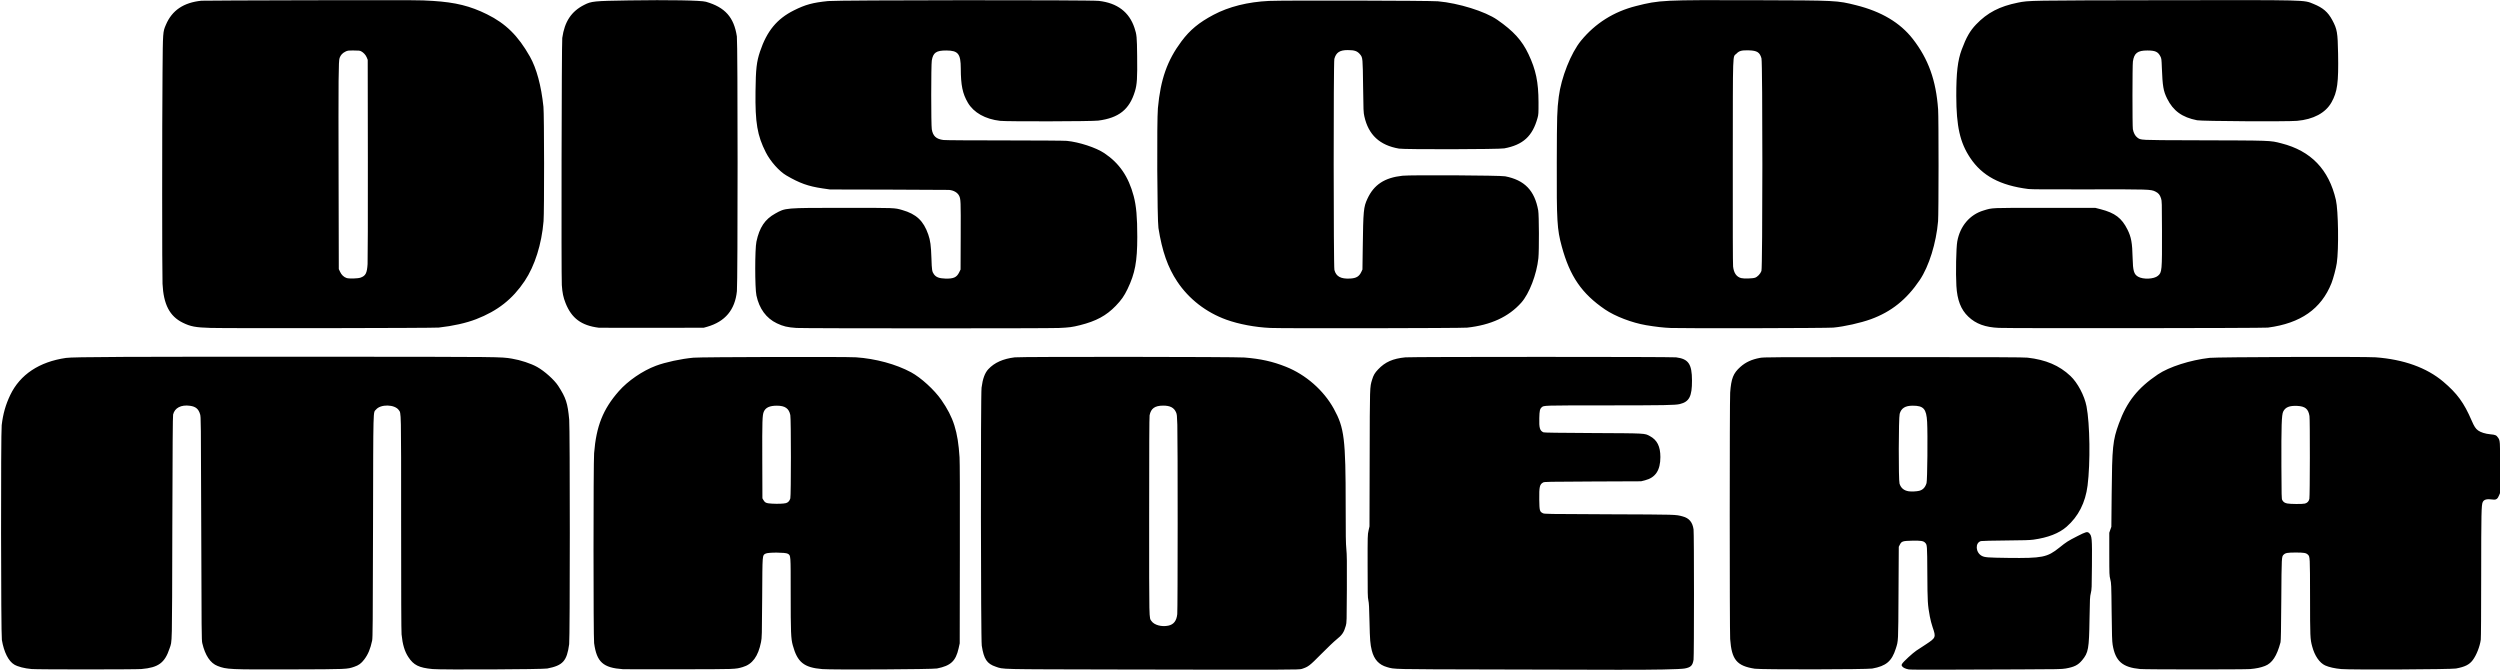
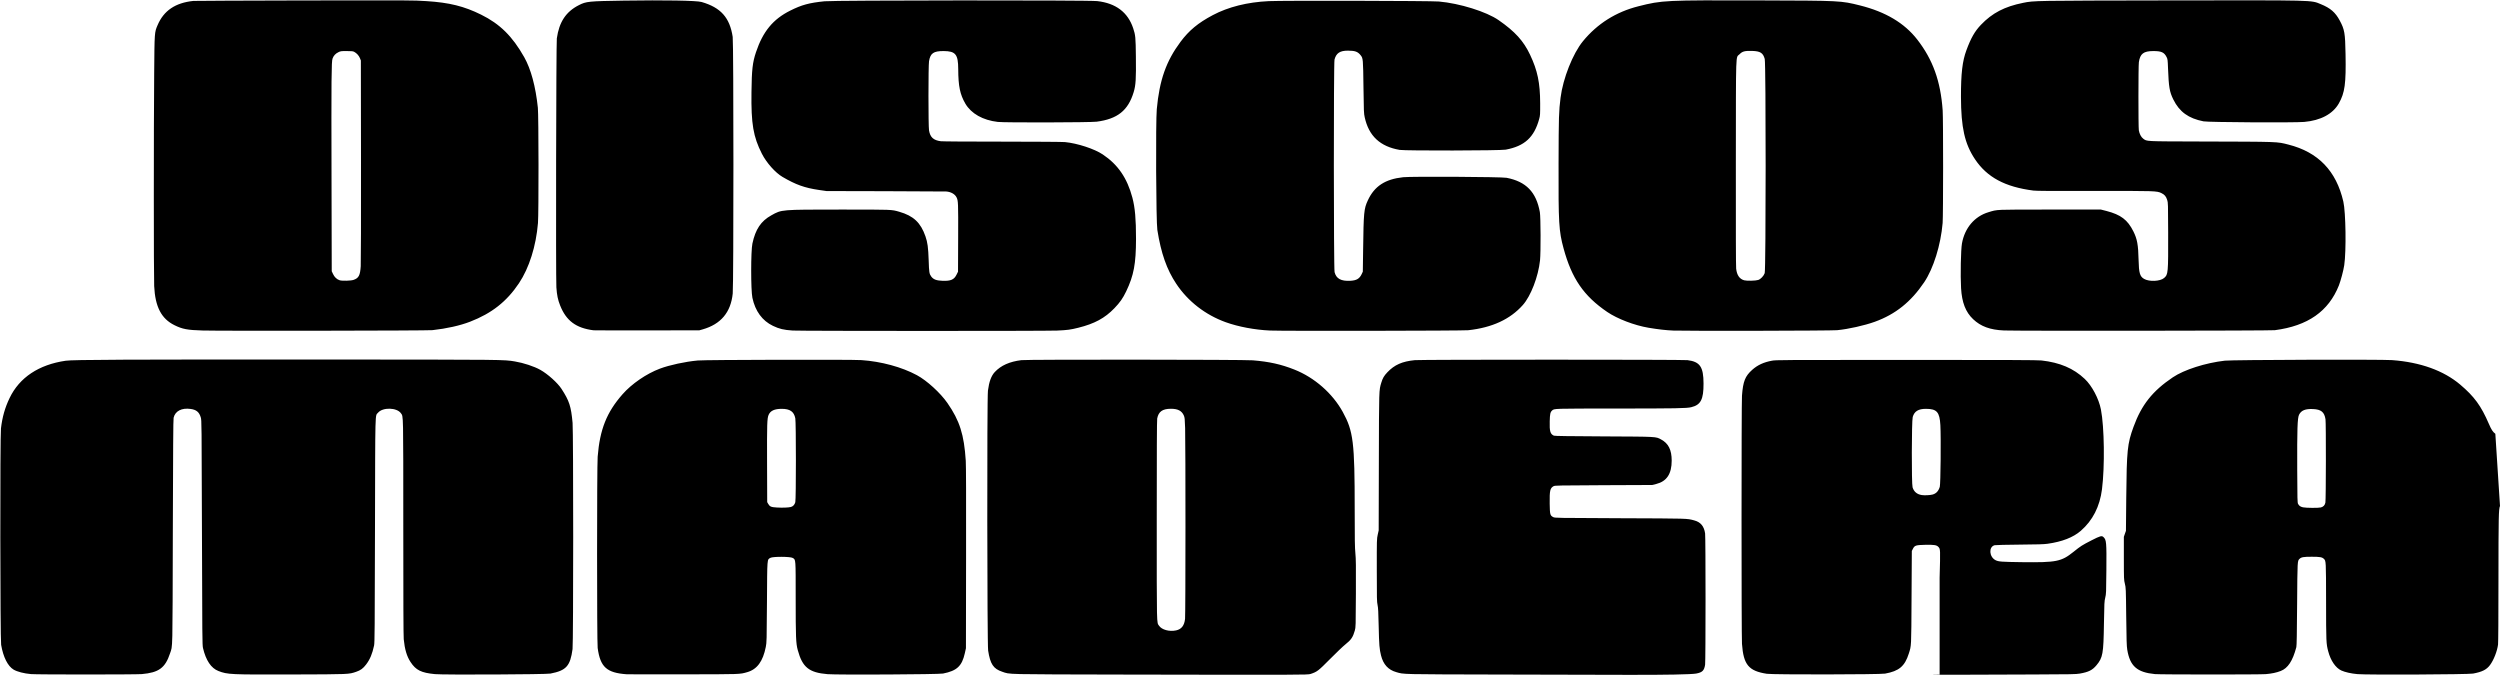
- <svg xmlns="http://www.w3.org/2000/svg" viewBox="25.1 26.1 734.8 196.8">
-   <g transform="translate(47.62 0)">
+ <svg xmlns="http://www.w3.org/2000/svg" viewBox="25.32 26.04 729.50 196.96">
+   <g transform="translate(45.06 0)">
    <path fill-rule="evenodd" d="M39.38 122.48C34.94 122.35 33.49 122.08 31.17 120.93C27.34 119.04 25.54 115.57 25.25 109.51C25.11 106.73 25.11 62.95 25.25 47.50C25.35 35.34 25.34 35.49 26.24 33.39C28.04 29.14 31.43 26.85 36.69 26.31C37.10 26.27 51.67 26.21 69.06 26.17C100.04 26.11 100.77 26.11 104.75 26.37C111.37 26.79 115.69 27.86 120.64 30.31C126.14 33.03 129.77 36.61 133.23 42.73C135.19 46.20 136.56 51.29 137.21 57.49C137.44 59.73 137.47 88.40 137.24 91.12C136.68 97.87 134.67 104.23 131.70 108.68C128.12 114.03 123.75 117.47 117.44 119.91C114.49 121.05 110.60 121.92 106.44 122.38C105.05 122.54 44.19 122.63 39.38 122.48ZM211.56 122.49C208.91 122.31 207.69 122.02 205.80 121.12C202.70 119.64 200.63 116.82 199.81 112.94C199.34 110.74 199.34 99.31 199.81 97.12C200.70 92.95 202.30 90.55 205.34 88.87C208.39 87.17 208.04 87.20 225.44 87.19C240.84 87.19 240.35 87.17 242.66 87.83C246.81 89.02 248.91 90.99 250.31 95.01C250.93 96.79 251.12 98.25 251.25 102.06C251.36 105.54 251.43 105.94 251.99 106.72C252.62 107.58 253.50 107.92 255.31 107.98C257.72 108.06 258.67 107.64 259.39 106.17L259.81 105.32L259.85 95.44C259.89 85.17 259.87 84.59 259.37 83.61C258.89 82.67 257.74 82.02 256.38 81.92C255.93 81.89 247.88 81.85 238.50 81.83L221.44 81.79L219.22 81.47C215.02 80.85 212.49 79.94 208.61 77.67C206.51 76.45 203.93 73.55 202.58 70.90C200.06 65.94 199.42 62.20 199.54 52.94C199.62 46.30 199.85 44.30 200.86 41.26C202.88 35.23 205.83 31.64 210.84 29.14C214.21 27.45 216.37 26.87 220.88 26.41C223.80 26.11 297.82 26.06 300.43 26.36C305.86 26.97 309.38 29.63 310.93 34.31C311.59 36.29 311.65 36.92 311.71 42.53C311.79 49.09 311.68 50.90 311.06 52.94C309.44 58.29 306.34 60.76 300.27 61.55C298.41 61.79 273.47 61.85 271.44 61.62C267.07 61.12 263.67 59.21 261.95 56.28C260.39 53.60 259.89 51.19 259.87 46.19C259.86 41.91 259.09 40.95 255.62 40.94C252.65 40.93 251.74 41.57 251.35 43.90C251.13 45.24 251.13 62.83 251.35 64.10C251.69 66.10 252.64 66.97 254.77 67.25C255.31 67.32 262.75 67.37 272.75 67.37C282.42 67.38 290.34 67.43 291.02 67.50C294.65 67.85 299.62 69.48 302.05 71.11C306.48 74.07 309.17 78.00 310.69 83.72C311.46 86.65 311.75 89.89 311.75 95.75C311.74 102.99 311.10 106.44 308.88 111.06C307.88 113.13 307.08 114.27 305.44 115.98C302.64 118.88 299.66 120.49 294.90 121.68C292.59 122.25 291.82 122.36 288.72 122.50C285.51 122.65 213.77 122.64 211.56 122.49ZM350.85 122.49C346.41 122.29 341.61 121.39 337.92 120.06C331.98 117.91 326.92 113.99 323.51 108.88C320.72 104.70 319.05 99.95 317.97 93.12C317.60 90.76 317.47 61.62 317.81 57.89C318.59 49.40 320.55 43.86 324.74 38.24C327.24 34.90 329.85 32.74 334.14 30.46C338.67 28.06 344.24 26.66 350.50 26.37C354.65 26.17 397.70 26.27 400.12 26.48C406.18 27.01 414.01 29.45 417.56 31.92C422.33 35.23 424.82 37.97 426.73 42.01C428.91 46.60 429.66 50.22 429.68 56.12C429.69 59.47 429.67 59.75 429.40 60.74C427.93 66.12 425.14 68.68 419.62 69.71C418.11 70.00 390.28 70.06 388.68 69.78C382.99 68.80 379.69 65.73 378.49 60.30C378.23 59.13 378.21 58.63 378.12 51.50C378.02 43.23 378.01 43.04 377.28 42.14C376.45 41.11 375.65 40.82 373.62 40.82C371.27 40.81 370.18 41.52 369.67 43.41C369.40 44.43 369.42 104.37 369.69 105.45C370.18 107.37 371.58 108.13 374.34 107.97C376.12 107.87 376.97 107.36 377.61 106.00L377.93 105.31L378.02 98.94C378.16 87.96 378.26 86.95 379.39 84.52C381.31 80.37 384.44 78.32 389.71 77.75C392.18 77.49 418.38 77.64 419.88 77.92C425.58 79.03 428.53 82.07 429.59 87.94C429.84 89.37 429.88 99.69 429.64 102.00C429.14 106.75 426.96 112.42 424.62 115.05C420.90 119.23 415.66 121.64 408.69 122.40C407.07 122.57 354.53 122.66 350.85 122.49ZM468.56 122.50C466.38 122.41 464.20 122.16 461.31 121.68C457.15 120.97 452.23 119.09 449.25 117.07C442.39 112.40 438.90 107.32 436.51 98.52C435.13 93.42 435.00 91.18 435.05 73.69C435.09 59.90 435.13 58.55 435.63 54.56C436.34 48.91 439.21 41.67 442.17 38.06C446.36 32.95 451.83 29.51 458.35 27.87C465.32 26.11 466.03 26.08 493.75 26.16C517.38 26.23 517.42 26.23 523.02 27.63C530.48 29.50 535.96 32.76 539.70 37.56C544.27 43.45 546.52 49.68 547.13 58.25C547.31 60.70 547.30 89.04 547.12 91.12C546.57 97.55 544.45 104.36 541.74 108.40C537.88 114.13 533.37 117.74 527.34 119.93C524.28 121.03 519.60 122.08 516.33 122.39C514.57 122.56 472.49 122.65 468.56 122.50ZM565.00 122.47C560.98 122.30 558.23 121.29 556.01 119.17C553.82 117.09 552.74 114.30 552.50 110.13C552.28 106.44 552.43 98.90 552.76 97.07C553.57 92.55 556.44 89.17 560.50 87.96C563.21 87.14 562.20 87.19 578.50 87.19L593.31 87.19L594.92 87.60C599.12 88.69 601.09 90.18 602.78 93.56C603.89 95.78 604.20 97.45 604.30 101.94C604.39 105.72 604.68 106.71 605.90 107.42C607.39 108.29 610.59 108.15 611.73 107.17C612.93 106.15 612.96 105.84 612.93 93.88C612.91 85.52 612.90 85.16 612.65 84.40C612.31 83.33 611.89 82.84 610.97 82.39C609.63 81.74 609.17 81.73 591.19 81.76C579.02 81.79 574.51 81.76 573.62 81.65C565.35 80.60 560.07 77.77 556.56 72.50C553.55 67.99 552.49 63.25 552.47 54.31C552.46 47.49 552.88 43.85 554.07 40.67C555.40 37.08 556.51 35.15 558.30 33.28C561.60 29.83 565.19 27.96 570.61 26.87C573.86 26.22 573.59 26.23 613.25 26.16C656.38 26.10 654.52 26.05 657.46 27.25C660.28 28.40 661.71 29.64 662.99 32.02C664.41 34.67 664.58 35.64 664.69 41.83C664.85 50.43 664.49 53.11 662.74 56.20C661.00 59.29 657.43 61.20 652.62 61.62C649.79 61.87 624.64 61.73 623.25 61.45C618.85 60.59 616.22 58.68 614.43 55.06C613.33 52.83 613.10 51.46 612.89 46.00C612.80 43.47 612.77 43.28 612.47 42.69C611.76 41.30 610.95 40.94 608.62 40.94C605.74 40.94 604.74 41.71 604.38 44.20C604.22 45.34 604.21 63.06 604.37 64.06C604.55 65.11 605.05 66.07 605.66 66.51C606.77 67.32 605.97 67.28 622.00 67.33C645.69 67.40 644.57 67.36 648.02 68.23C656.71 70.43 661.99 75.91 664.05 84.88C664.76 87.97 664.92 99.31 664.31 103.42C664.09 104.94 663.28 107.97 662.75 109.32C659.74 116.89 653.68 121.13 644.06 122.39C642.79 122.56 568.74 122.63 565.00 122.47ZM153.44 122.42C148.34 121.77 145.48 119.64 143.71 115.18C143.04 113.50 142.77 112.18 142.61 109.88C142.43 107.09 142.55 38.61 142.74 37.25C143.42 32.45 145.41 29.44 149.20 27.53C151.31 26.45 152.04 26.38 162.31 26.22C173.98 26.04 183.56 26.20 184.98 26.62C190.59 28.24 193.21 31.18 194.06 36.81C194.34 38.65 194.34 108.99 194.07 111.69C193.51 117.18 190.62 120.63 185.31 122.15L184.31 122.43L169.06 122.45C160.68 122.46 153.64 122.45 153.44 122.42ZM83.46 107.70C84.95 107.17 85.35 106.39 85.52 103.72C85.58 102.62 85.62 89.59 85.60 72.75L85.56 43.69L85.28 42.99C84.98 42.26 84.34 41.55 83.62 41.17C83.26 40.98 82.90 40.94 81.44 40.94C79.77 40.94 79.65 40.95 78.97 41.29C78.15 41.69 77.60 42.29 77.30 43.12C76.97 44.00 76.93 48.53 77.00 78.44L77.06 105.19L77.43 105.98C77.85 106.90 78.54 107.55 79.37 107.82C80.10 108.05 82.70 107.98 83.46 107.70ZM493.31 107.73C494.04 107.49 494.91 106.57 495.20 105.74C495.56 104.70 495.57 44.55 495.21 43.24C494.72 41.48 493.92 40.97 491.54 40.90C489.39 40.84 488.68 41.02 487.87 41.86C486.70 43.06 486.82 39.76 486.78 73.56C486.76 92.66 486.79 103.71 486.87 104.43C487.08 106.33 487.85 107.45 489.21 107.83C489.95 108.04 492.59 107.98 493.31 107.73Z" />
  </g>
-   <path fill-rule="evenodd" d="M353.56 222.88C317.74 222.80 320.17 222.86 317.76 222.05C315.18 221.19 314.27 219.81 313.66 215.88C313.37 213.98 313.31 142.31 313.60 140.04C313.93 137.43 314.57 135.70 315.60 134.60C317.39 132.68 319.92 131.55 323.37 131.13C325.17 130.91 388.12 130.96 390.88 131.18C395.68 131.57 399.14 132.34 403.04 133.89C408.89 136.21 414.14 140.81 417.13 146.23C420.23 151.87 420.62 155.05 420.62 174.67C420.62 183.55 420.66 185.89 420.82 187.49C420.98 189.12 421.01 191.08 420.97 199.25C420.93 208.84 420.92 209.08 420.66 210.02C420.11 211.97 419.58 212.75 417.90 214.08C417.23 214.61 415.23 216.52 413.44 218.33C409.97 221.83 409.67 222.06 407.75 222.70C406.93 222.98 404.71 222.98 353.56 222.88ZM463.56 222.87C433.57 222.80 435.06 222.83 432.76 222.17C430.40 221.50 428.97 219.94 428.30 217.29C427.84 215.44 427.74 214.30 427.62 208.76C427.53 204.57 427.47 203.37 427.29 202.56C427.09 201.66 427.07 200.67 427.07 192.44C427.06 183.44 427.07 183.29 427.34 182.06L427.62 180.81L427.67 160.88C427.72 139.31 427.70 139.97 428.39 137.69C428.79 136.37 429.17 135.71 430.16 134.67C432.22 132.49 434.49 131.49 438.18 131.13C440.06 130.95 516.27 130.95 517.73 131.13C521.37 131.59 522.40 133.08 522.41 137.94C522.43 142.60 521.61 144.19 518.83 144.86C517.50 145.19 514.38 145.24 497.25 145.25C478.34 145.26 478.88 145.24 478.22 145.83C477.70 146.30 477.58 146.83 477.53 148.99C477.45 151.88 477.68 152.69 478.75 153.17C478.97 153.27 483.11 153.33 493.31 153.38C509.07 153.46 508.44 153.43 510.02 154.27C512.17 155.41 513.12 157.32 513.12 160.44C513.12 164.32 511.68 166.49 508.60 167.27L507.44 167.56L493.25 167.62C480.11 167.68 479.03 167.70 478.67 167.90C477.63 168.47 477.47 169.17 477.52 172.97C477.57 176.21 477.64 176.47 478.57 176.94C479.05 177.18 479.39 177.19 498.06 177.26C518.24 177.34 517.51 177.31 519.69 177.89C521.57 178.39 522.56 179.58 522.87 181.69C523.04 182.89 523.04 218.90 522.87 220.00C522.60 221.72 522.07 222.24 520.29 222.58C518.87 222.84 511.22 222.99 500.44 222.96C495.42 222.95 478.82 222.91 463.56 222.87ZM586.14 222.86C585.21 222.70 584.44 222.34 584.18 221.94C583.97 221.62 583.97 221.58 584.17 221.20C584.47 220.64 587.30 218.03 588.34 217.34C588.81 217.03 590.10 216.19 591.21 215.46C594.10 213.55 594.16 213.41 593.13 210.44C592.85 209.62 592.48 208.22 592.32 207.32C591.67 203.79 591.63 203.07 591.58 194.62C591.53 186.19 591.54 186.25 590.91 185.60C590.42 185.08 589.63 184.96 587.06 185.02C584.36 185.08 584.01 185.19 583.50 186.19L583.19 186.81L583.11 200.38C583.03 215.13 583.07 214.35 582.31 216.75C581.13 220.46 579.47 221.86 575.39 222.60C573.79 222.88 542.70 222.93 540.88 222.65C535.57 221.83 534.07 220.01 533.63 213.92C533.46 211.55 533.46 143.79 533.63 141.50C533.94 137.32 534.54 135.81 536.62 133.95C538.18 132.56 539.95 131.74 542.38 131.29C543.50 131.07 545.57 131.06 581.56 131.06C611.75 131.06 619.86 131.10 621.00 131.22C626.41 131.83 630.38 133.52 633.65 136.61C635.75 138.59 637.76 142.38 638.37 145.53C639.37 150.69 639.52 162.15 638.68 168.81C638.04 173.85 635.97 177.91 632.50 180.93C630.29 182.85 627.07 184.11 622.81 184.71C621.75 184.86 619.87 184.92 614.62 184.96C610.88 184.99 607.61 185.07 607.36 185.13C605.56 185.60 605.74 188.53 607.62 189.50C608.49 189.94 609.33 190.00 615.30 190.08C625.39 190.20 626.82 189.92 630.38 187.06C632.49 185.37 632.82 185.15 635.67 183.69C638.15 182.42 638.61 182.29 639.10 182.75C639.97 183.56 640.03 184.23 639.96 192.40C639.91 199.03 639.90 199.36 639.63 200.44C639.37 201.50 639.35 201.95 639.25 208.06C639.12 216.82 638.92 217.93 637.08 220.15C635.88 221.59 634.78 222.14 632.23 222.59C631.06 222.79 629.80 222.81 618.88 222.85C612.24 222.87 602.31 222.91 596.81 222.93C590.95 222.96 586.53 222.93 586.14 222.86ZM34.36 222.74C32.31 222.56 30.36 222.06 29.30 221.44C27.60 220.44 26.26 217.78 25.65 214.19C25.37 212.52 25.32 153.44 25.60 151.06C25.99 147.74 26.76 145.02 28.12 142.19C31.00 136.19 36.64 132.44 44.50 131.30C46.64 130.99 62.58 130.92 121.19 130.95C173.24 130.98 172.25 130.97 175.56 131.51C178.06 131.92 181.19 132.95 182.98 133.96C185.15 135.17 188.01 137.74 189.16 139.50C191.45 143.04 191.95 144.56 192.40 149.44C192.64 152.07 192.64 213.64 192.39 215.44C191.72 220.39 190.55 221.70 185.94 222.59C184.65 222.85 154.68 222.99 152.25 222.75C148.23 222.37 146.68 221.60 145.12 219.22C144.03 217.58 143.41 215.48 143.13 212.56C143.04 211.65 143.00 200.62 143.00 179.88C143.00 145.95 143.03 147.66 142.32 146.64C141.14 144.93 136.98 144.83 135.62 146.48C134.75 147.53 134.82 144.61 134.74 180.81C134.68 209.69 134.65 213.55 134.48 214.38C133.96 216.83 133.29 218.44 132.15 219.94C131.27 221.10 130.54 221.63 129.25 222.07C127.06 222.81 127.46 222.80 110.62 222.85C92.45 222.90 91.73 222.87 89.06 221.84C86.93 221.03 85.39 218.73 84.55 215.12C84.35 214.25 84.33 211.96 84.25 181.44C84.16 149.16 84.16 148.68 83.91 147.85C83.45 146.29 82.62 145.60 80.95 145.37C78.33 145.00 76.44 145.98 75.98 147.94C75.87 148.40 75.82 157.11 75.75 181.25C75.66 217.09 75.73 214.30 74.94 216.68C73.54 220.93 71.66 222.31 66.69 222.74C64.94 222.89 36.06 222.90 34.36 222.74ZM208.19 222.79C202.35 222.38 200.48 220.69 199.72 215.12C199.49 213.41 199.49 162.24 199.72 159.31C200.35 151.36 202.34 146.35 206.98 141.08C209.66 138.03 213.94 135.09 217.88 133.61C220.67 132.56 225.29 131.56 228.94 131.23C231.24 131.02 273.71 130.92 276.69 131.12C282.46 131.51 288.46 133.14 292.88 135.52C295.79 137.09 299.71 140.67 301.77 143.63C305.36 148.80 306.64 152.85 307.13 160.50C307.22 162.02 307.25 170.66 307.22 188.94L307.18 215.19L306.85 216.68C306.01 220.41 304.54 221.78 300.50 222.58C299.17 222.84 269.72 223.00 266.79 222.76C261.39 222.31 259.47 220.76 258.11 215.75C257.57 213.78 257.50 212.02 257.50 200.47C257.50 188.91 257.54 189.40 256.64 188.85C255.98 188.43 250.83 188.41 250.12 188.82C249.14 189.39 249.20 188.62 249.12 201.75C249.05 213.08 249.04 213.48 248.78 214.81C247.95 219.02 246.24 221.35 243.38 222.17C241.14 222.81 241.72 222.79 224.69 222.81C215.96 222.83 208.53 222.82 208.19 222.79ZM654.13 222.74C648.90 222.24 646.84 220.42 646.05 215.61C645.88 214.53 645.83 212.89 645.75 205.94C645.66 197.71 645.65 197.54 645.36 196.38C645.07 195.21 645.07 195.09 645.06 188.94L645.06 182.69L645.36 181.81L645.67 180.94L645.76 171.31C645.89 157.43 646.08 155.54 647.88 150.60C650.22 144.17 653.42 140.14 659.34 136.15C662.64 133.92 668.88 131.93 674.55 131.28C676.80 131.03 720.09 130.89 723.31 131.12C731.58 131.73 738.34 134.16 743.20 138.26C747.32 141.75 749.30 144.45 751.57 149.72C752.30 151.42 752.74 152.10 753.46 152.62C754.23 153.18 755.60 153.61 757.09 153.75C758.55 153.88 758.84 154.01 759.34 154.75C759.93 155.61 759.94 155.76 759.94 163.56L759.94 170.94L759.65 171.65C759.21 172.75 758.76 173.06 757.82 172.93C756.01 172.68 755.20 172.89 754.82 173.69C754.43 174.51 754.38 176.87 754.37 195.12C754.37 206.04 754.32 213.56 754.25 214.12C753.99 216.09 752.98 218.67 751.89 220.12C750.90 221.45 749.60 222.10 746.96 222.59C745.47 222.86 716.15 223.00 713.25 222.75C711.40 222.59 709.62 222.19 708.52 221.69C706.86 220.93 705.41 218.82 704.70 216.12C704.10 213.87 704.08 213.39 704.07 201.56C704.05 189.61 704.06 189.71 703.41 189.10C702.89 188.61 702.27 188.50 699.88 188.50C697.48 188.50 696.86 188.61 696.34 189.10C695.70 189.71 695.71 189.50 695.62 202.31C695.56 210.98 695.50 214.47 695.39 214.88C694.32 218.92 692.93 221.03 690.81 221.84C689.56 222.32 688.30 222.59 686.48 222.75C684.78 222.90 655.70 222.89 654.13 222.74ZM368.50 209.99C370.08 209.65 370.91 208.58 371.12 206.61C371.27 205.21 371.28 155.49 371.14 150.94C371.05 148.21 371.02 147.88 370.76 147.28C370.15 145.90 369.01 145.31 366.94 145.32C364.51 145.34 363.39 146.15 362.99 148.16C362.90 148.60 362.86 158.20 362.86 177.85C362.86 209.42 362.82 207.58 363.53 208.63C364.33 209.81 366.52 210.41 368.50 209.99ZM256.10 173.98C256.73 173.81 257.18 173.33 257.39 172.59C257.62 171.76 257.62 149.22 257.39 148.10C257.00 146.15 255.84 145.34 253.44 145.34C251.33 145.34 250.14 145.88 249.61 147.08C249.16 148.08 249.11 149.69 249.15 161.31L249.19 172.56L249.48 173.07C249.94 173.87 250.34 174.04 252.00 174.13C253.71 174.23 255.36 174.16 256.10 173.98ZM702.56 174.11C703.29 173.91 703.72 173.46 703.87 172.70C704.04 171.83 704.07 149.48 703.90 148.38C703.57 146.28 702.63 145.51 700.27 145.40C698.01 145.30 696.81 145.79 696.18 147.07C695.71 148.03 695.61 151.22 695.65 163.19C695.68 171.73 695.71 172.73 695.89 173.06C696.22 173.66 696.58 173.91 697.35 174.08C698.25 174.27 701.89 174.29 702.56 174.11ZM589.19 170.36C590.28 170.08 590.96 169.37 591.35 168.09C591.59 167.28 591.72 153.69 591.52 150.11C591.31 146.27 590.49 145.34 587.31 145.34C585.10 145.33 583.92 146.06 583.45 147.73C583.13 148.89 583.09 167.24 583.41 168.25C583.82 169.55 584.70 170.28 586.10 170.50C586.89 170.62 588.42 170.55 589.19 170.36Z" />
+   <path fill-rule="evenodd" d="M353.56 222.88C317.74 222.80 320.17 222.86 317.76 222.05C315.18 221.19 314.27 219.81 313.66 215.88C313.37 213.98 313.31 142.31 313.60 140.04C313.93 137.43 314.57 135.70 315.60 134.60C317.39 132.68 319.92 131.55 323.37 131.13C325.17 130.91 388.12 130.96 390.88 131.18C395.68 131.57 399.14 132.34 403.04 133.89C408.89 136.21 414.14 140.81 417.13 146.23C420.23 151.87 420.62 155.05 420.62 174.67C420.62 183.55 420.66 185.89 420.82 187.49C420.98 189.12 421.01 191.08 420.97 199.25C420.93 208.84 420.92 209.08 420.66 210.02C420.11 211.97 419.58 212.75 417.90 214.08C417.23 214.61 415.23 216.52 413.44 218.33C409.97 221.83 409.67 222.06 407.75 222.70C406.93 222.98 404.71 222.98 353.56 222.88ZM463.56 222.87C433.57 222.80 435.06 222.83 432.76 222.17C430.40 221.50 428.97 219.94 428.30 217.29C427.84 215.44 427.74 214.30 427.62 208.76C427.53 204.57 427.47 203.37 427.29 202.56C427.09 201.66 427.07 200.67 427.07 192.44C427.06 183.44 427.07 183.29 427.34 182.06L427.62 180.81L427.67 160.88C427.72 139.31 427.70 139.97 428.39 137.69C428.79 136.37 429.17 135.71 430.16 134.67C432.22 132.49 434.49 131.49 438.18 131.13C440.06 130.95 516.27 130.95 517.73 131.13C521.37 131.59 522.40 133.08 522.41 137.94C522.43 142.60 521.61 144.19 518.83 144.86C517.50 145.19 514.38 145.24 497.25 145.25C478.34 145.26 478.88 145.24 478.22 145.83C477.70 146.30 477.58 146.83 477.53 148.99C477.45 151.88 477.68 152.69 478.75 153.17C478.97 153.27 483.11 153.33 493.31 153.38C509.07 153.46 508.44 153.43 510.02 154.27C512.17 155.41 513.12 157.32 513.12 160.44C513.12 164.32 511.68 166.49 508.60 167.27L507.44 167.56L493.25 167.62C480.11 167.68 479.03 167.70 478.67 167.90C477.63 168.47 477.47 169.17 477.52 172.97C477.57 176.21 477.64 176.47 478.57 176.94C479.05 177.18 479.39 177.19 498.06 177.26C518.24 177.34 517.51 177.31 519.69 177.89C521.57 178.39 522.56 179.58 522.87 181.69C523.04 182.89 523.04 218.90 522.87 220.00C522.60 221.72 522.07 222.24 520.29 222.58C518.87 222.84 511.22 222.99 500.44 222.96C495.42 222.95 478.82 222.91 463.56 222.87ZM591.30 222.86L591.30 194.62C591.53 186.19 591.54 186.25 590.91 185.60C590.42 185.08 589.63 184.96 587.06 185.02C584.36 185.08 584.01 185.19 583.50 186.19L583.19 186.81L583.11 200.38C583.03 215.13 583.07 214.35 582.31 216.75C581.13 220.46 579.47 221.86 575.39 222.60C573.79 222.88 542.70 222.93 540.88 222.65C535.57 221.83 534.07 220.01 533.63 213.92C533.46 211.55 533.46 143.79 533.63 141.50C533.94 137.32 534.54 135.81 536.62 133.95C538.18 132.56 539.95 131.74 542.38 131.29C543.50 131.07 545.57 131.06 581.56 131.06C611.75 131.06 619.86 131.10 621.00 131.22C626.41 131.83 630.38 133.52 633.65 136.61C635.75 138.59 637.76 142.38 638.37 145.53C639.37 150.69 639.52 162.15 638.68 168.81C638.04 173.85 635.97 177.91 632.50 180.93C630.29 182.85 627.07 184.11 622.81 184.71C621.75 184.86 619.87 184.92 614.62 184.96C610.88 184.99 607.61 185.07 607.36 185.13C605.56 185.60 605.74 188.53 607.62 189.50C608.49 189.94 609.33 190.00 615.30 190.08C625.39 190.20 626.82 189.92 630.38 187.06C632.49 185.37 632.82 185.15 635.67 183.69C638.15 182.42 638.61 182.29 639.10 182.75C639.97 183.56 640.03 184.23 639.96 192.40C639.91 199.03 639.90 199.36 639.63 200.44C639.37 201.50 639.35 201.95 639.25 208.06C639.12 216.82 638.92 217.93 637.08 220.15C635.88 221.59 634.78 222.14 632.23 222.59C631.06 222.79 629.80 222.81 618.88 222.85C612.24 222.87 602.31 222.91 596.81 222.93C590.95 222.96 586.53 222.93 591.30 222.86ZM34.36 222.74C32.31 222.56 30.36 222.06 29.30 221.44C27.60 220.44 26.26 217.78 25.65 214.19C25.37 212.52 25.32 153.44 25.60 151.06C25.99 147.74 26.76 145.02 28.12 142.19C31.00 136.19 36.64 132.44 44.50 131.30C46.64 130.99 62.58 130.92 121.19 130.95C173.24 130.98 172.25 130.97 175.56 131.51C178.06 131.92 181.19 132.95 182.98 133.96C185.15 135.17 188.01 137.74 189.16 139.50C191.45 143.04 191.95 144.56 192.40 149.44C192.64 152.07 192.64 213.64 192.39 215.44C191.72 220.39 190.55 221.70 185.94 222.59C184.65 222.85 154.68 222.99 152.25 222.75C148.23 222.37 146.68 221.60 145.12 219.22C144.03 217.58 143.41 215.48 143.13 212.56C143.04 211.65 143.00 200.62 143.00 179.88C143.00 145.95 143.03 147.66 142.32 146.64C141.14 144.93 136.98 144.83 135.62 146.48C134.75 147.53 134.82 144.61 134.74 180.81C134.68 209.69 134.65 213.55 134.48 214.38C133.96 216.83 133.29 218.44 132.15 219.94C131.27 221.10 130.54 221.63 129.25 222.07C127.06 222.81 127.46 222.80 110.62 222.85C92.45 222.90 91.73 222.87 89.06 221.84C86.93 221.03 85.39 218.73 84.55 215.12C84.35 214.25 84.33 211.96 84.25 181.44C84.16 149.16 84.16 148.68 83.91 147.85C83.45 146.29 82.62 145.60 80.95 145.37C78.33 145.00 76.44 145.98 75.98 147.94C75.87 148.40 75.82 157.11 75.75 181.25C75.66 217.09 75.73 214.30 74.94 216.68C73.54 220.93 71.66 222.31 66.69 222.74C64.94 222.89 36.06 222.90 34.36 222.74ZM208.19 222.79C202.35 222.38 200.48 220.69 199.72 215.12C199.49 213.41 199.49 162.24 199.72 159.31C200.35 151.36 202.34 146.35 206.98 141.08C209.66 138.03 213.94 135.09 217.88 133.61C220.67 132.56 225.29 131.56 228.94 131.23C231.24 131.02 273.71 130.92 276.69 131.12C282.46 131.51 288.46 133.14 292.88 135.52C295.79 137.09 299.71 140.67 301.77 143.63C305.36 148.80 306.64 152.85 307.13 160.50C307.22 162.02 307.25 170.66 307.22 188.94L307.18 215.19L306.85 216.68C306.01 220.41 304.54 221.78 300.50 222.58C299.17 222.84 269.72 223.00 266.79 222.76C261.39 222.31 259.47 220.76 258.11 215.75C257.57 213.78 257.50 212.02 257.50 200.47C257.50 188.91 257.54 189.40 256.64 188.85C255.98 188.43 250.83 188.41 250.12 188.82C249.14 189.39 249.20 188.62 249.12 201.75C249.05 213.08 249.04 213.48 248.78 214.81C247.95 219.02 246.24 221.35 243.38 222.17C241.14 222.81 241.72 222.79 224.69 222.81C215.96 222.83 208.53 222.82 208.19 222.79ZM654.13 222.74C648.90 222.24 646.84 220.42 646.05 215.61C645.88 214.53 645.83 212.89 645.75 205.94C645.66 197.71 645.65 197.54 645.36 196.38C645.07 195.21 645.07 195.09 645.06 188.94L645.06 182.69L645.36 181.81L645.67 180.94L645.76 171.31C645.89 157.43 646.08 155.54 647.88 150.60C650.22 144.17 653.42 140.14 659.34 136.15C662.64 133.92 668.88 131.93 674.55 131.28C676.80 131.03 720.09 130.89 723.31 131.12C731.58 131.73 738.34 134.16 743.20 138.26C747.32 141.75 749.30 144.45 751.57 149.72C752.30 151.42 752.74 152.10 753.46 152.62L754.82 173.69C754.43 174.51 754.38 176.87 754.37 195.12C754.37 206.04 754.32 213.56 754.25 214.12C753.99 216.09 752.98 218.67 751.89 220.12C750.90 221.45 749.60 222.10 746.96 222.59C745.47 222.86 716.15 223.00 713.25 222.75C711.40 222.59 709.62 222.19 708.52 221.69C706.86 220.93 705.41 218.82 704.70 216.12C704.10 213.87 704.08 213.39 704.07 201.56C704.05 189.61 704.06 189.71 703.41 189.10C702.89 188.61 702.27 188.50 699.88 188.50C697.48 188.50 696.86 188.61 696.34 189.10C695.70 189.71 695.71 189.50 695.62 202.31C695.56 210.98 695.50 214.47 695.39 214.88C694.32 218.92 692.93 221.03 690.81 221.84C689.56 222.32 688.30 222.59 686.48 222.75C684.78 222.90 655.70 222.89 654.13 222.74ZM368.50 209.99C370.08 209.65 370.91 208.58 371.12 206.61C371.27 205.21 371.28 155.49 371.14 150.94C371.05 148.21 371.02 147.88 370.76 147.28C370.15 145.90 369.01 145.31 366.94 145.32C364.51 145.34 363.39 146.15 362.99 148.16C362.90 148.60 362.86 158.20 362.86 177.85C362.86 209.42 362.82 207.58 363.53 208.63C364.33 209.81 366.52 210.41 368.50 209.99ZM256.10 173.98C256.73 173.81 257.18 173.33 257.39 172.59C257.62 171.76 257.62 149.22 257.39 148.10C257.00 146.15 255.84 145.34 253.44 145.34C251.33 145.34 250.14 145.88 249.61 147.08C249.16 148.08 249.11 149.69 249.15 161.31L249.19 172.56L249.48 173.07C249.94 173.87 250.34 174.04 252.00 174.13C253.71 174.23 255.36 174.16 256.10 173.98ZM702.56 174.11C703.29 173.91 703.72 173.46 703.87 172.70C704.04 171.83 704.07 149.48 703.90 148.38C703.57 146.28 702.63 145.51 700.27 145.40C698.01 145.30 696.81 145.79 696.18 147.07C695.71 148.03 695.61 151.22 695.65 163.19C695.68 171.73 695.71 172.73 695.89 173.06C696.22 173.66 696.58 173.91 697.35 174.08C698.25 174.27 701.89 174.29 702.56 174.11ZM589.19 170.36C590.28 170.08 590.96 169.37 591.35 168.09C591.59 167.28 591.72 153.69 591.52 150.11C591.31 146.27 590.49 145.34 587.31 145.34C585.10 145.33 583.92 146.06 583.45 147.73C583.13 148.89 583.09 167.24 583.41 168.25C583.82 169.55 584.70 170.28 586.10 170.50C586.89 170.62 588.42 170.55 589.19 170.36Z" />
</svg>
